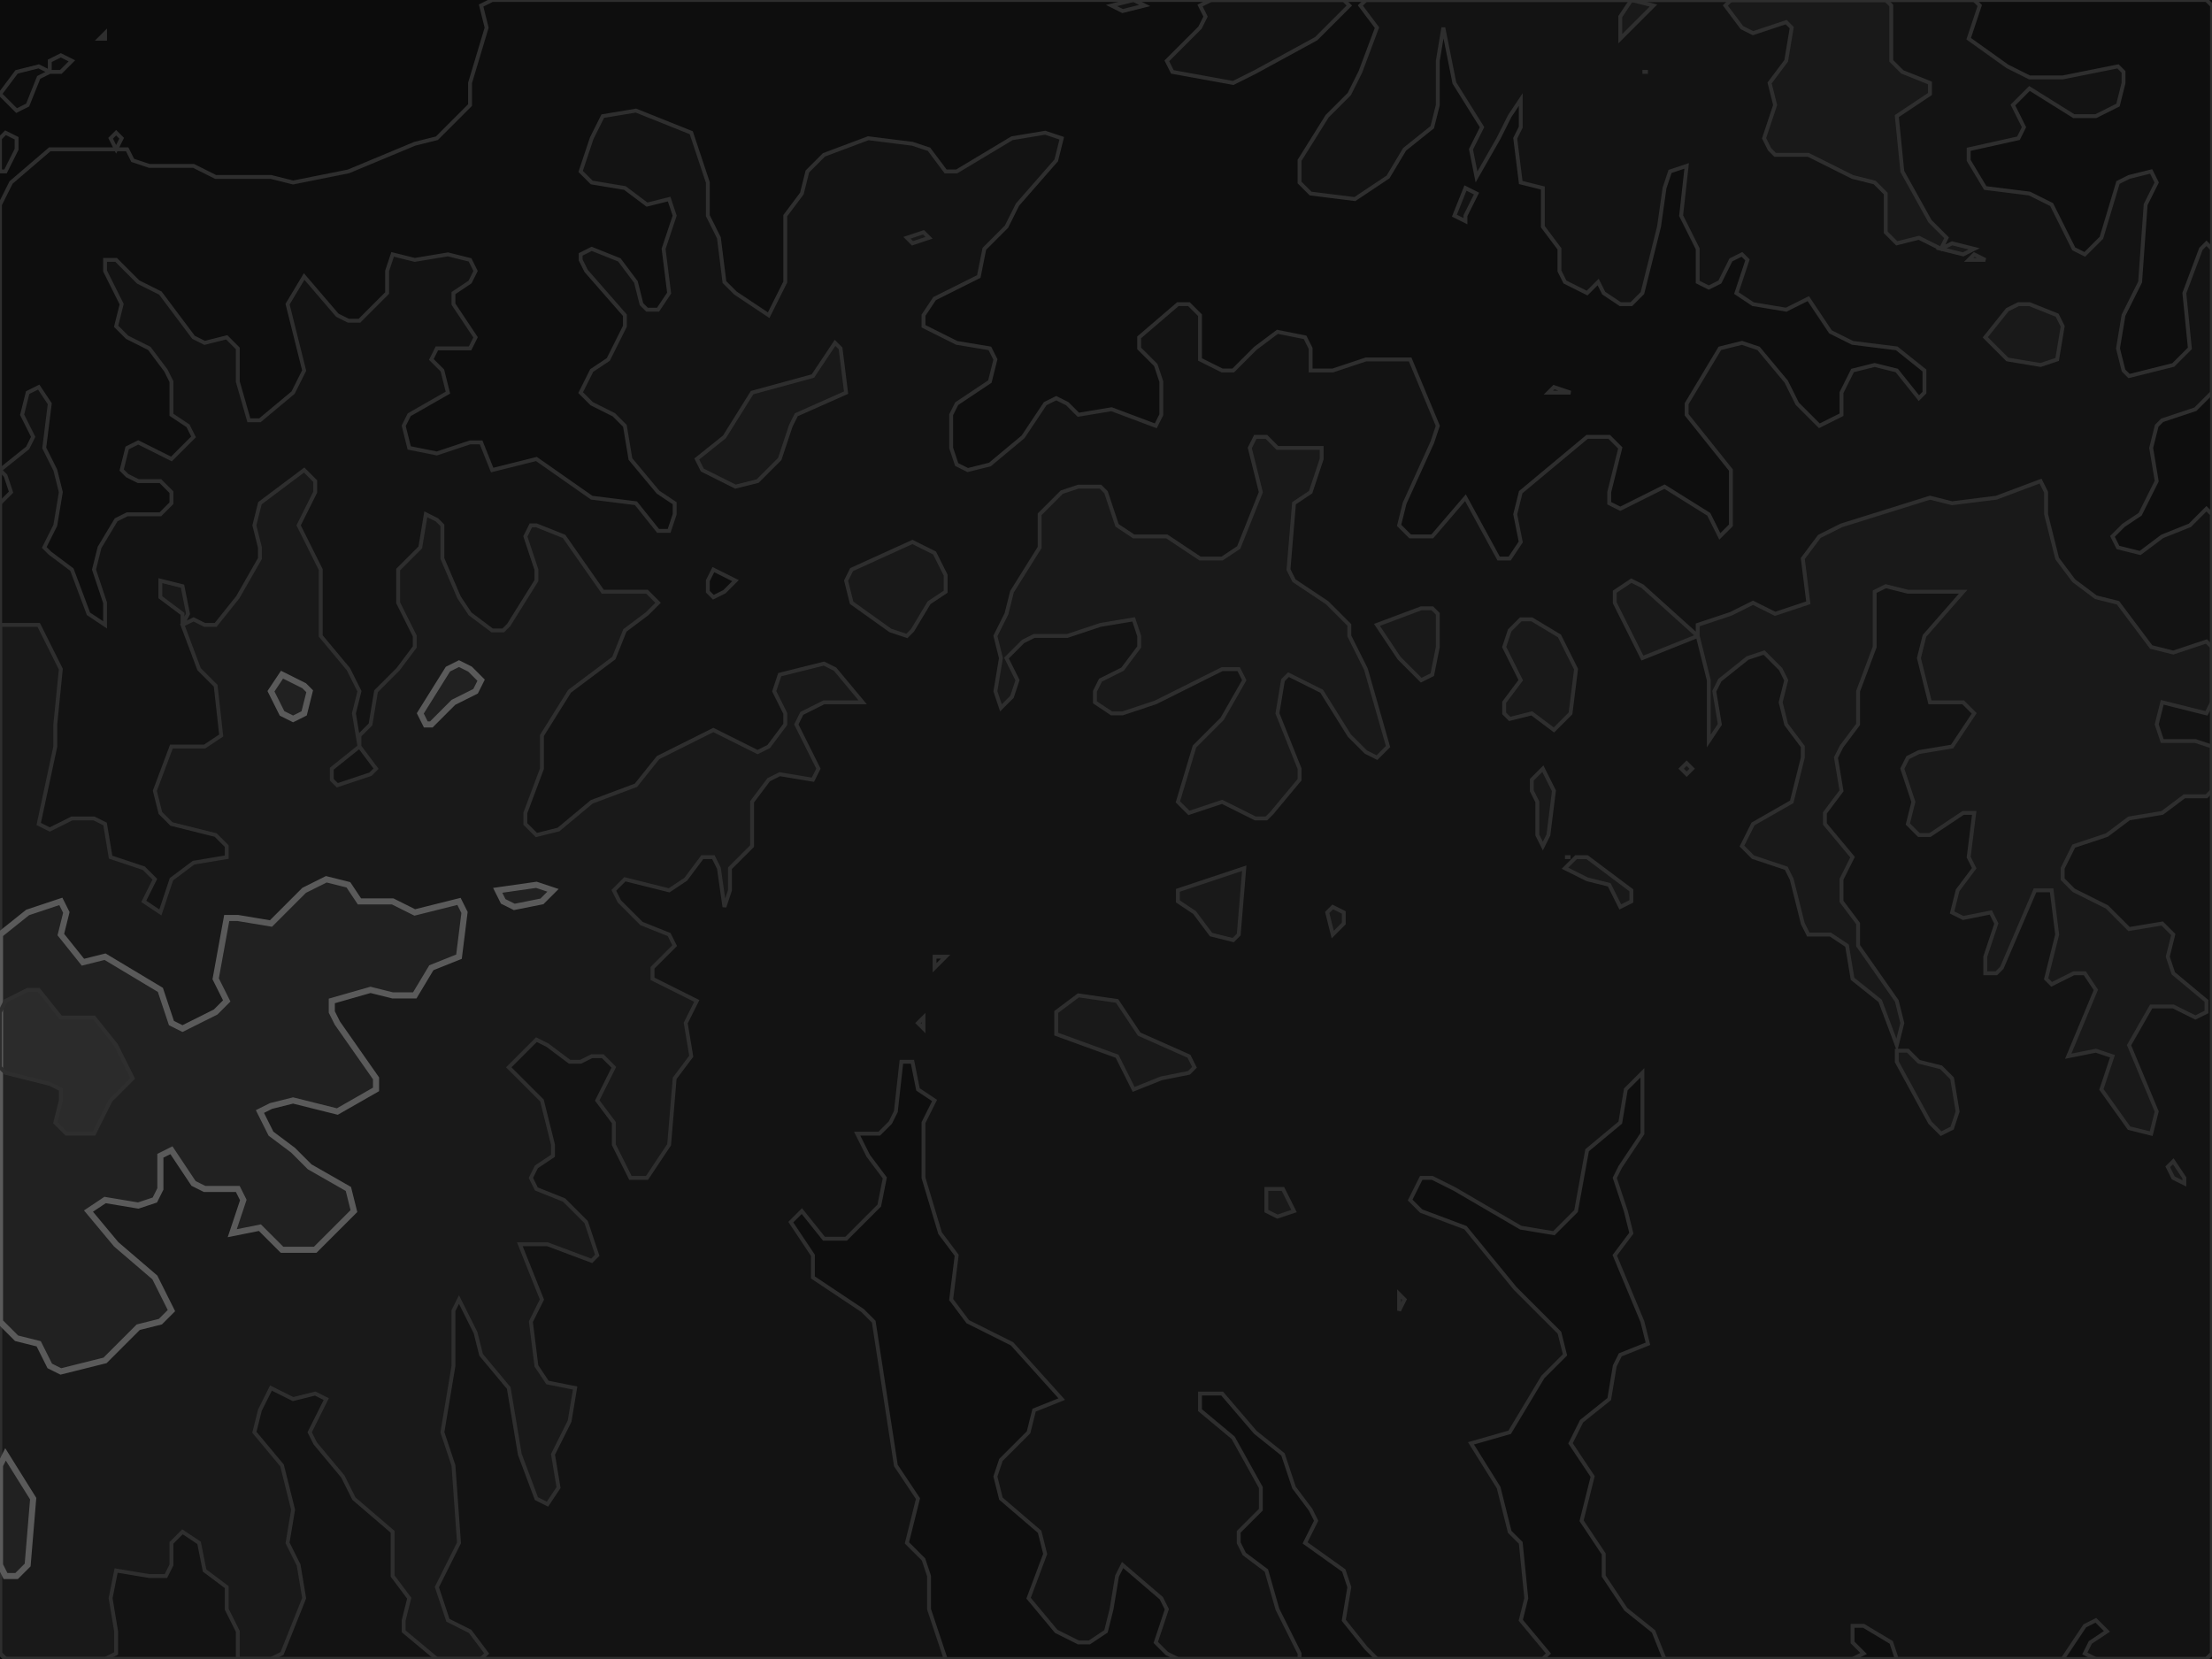
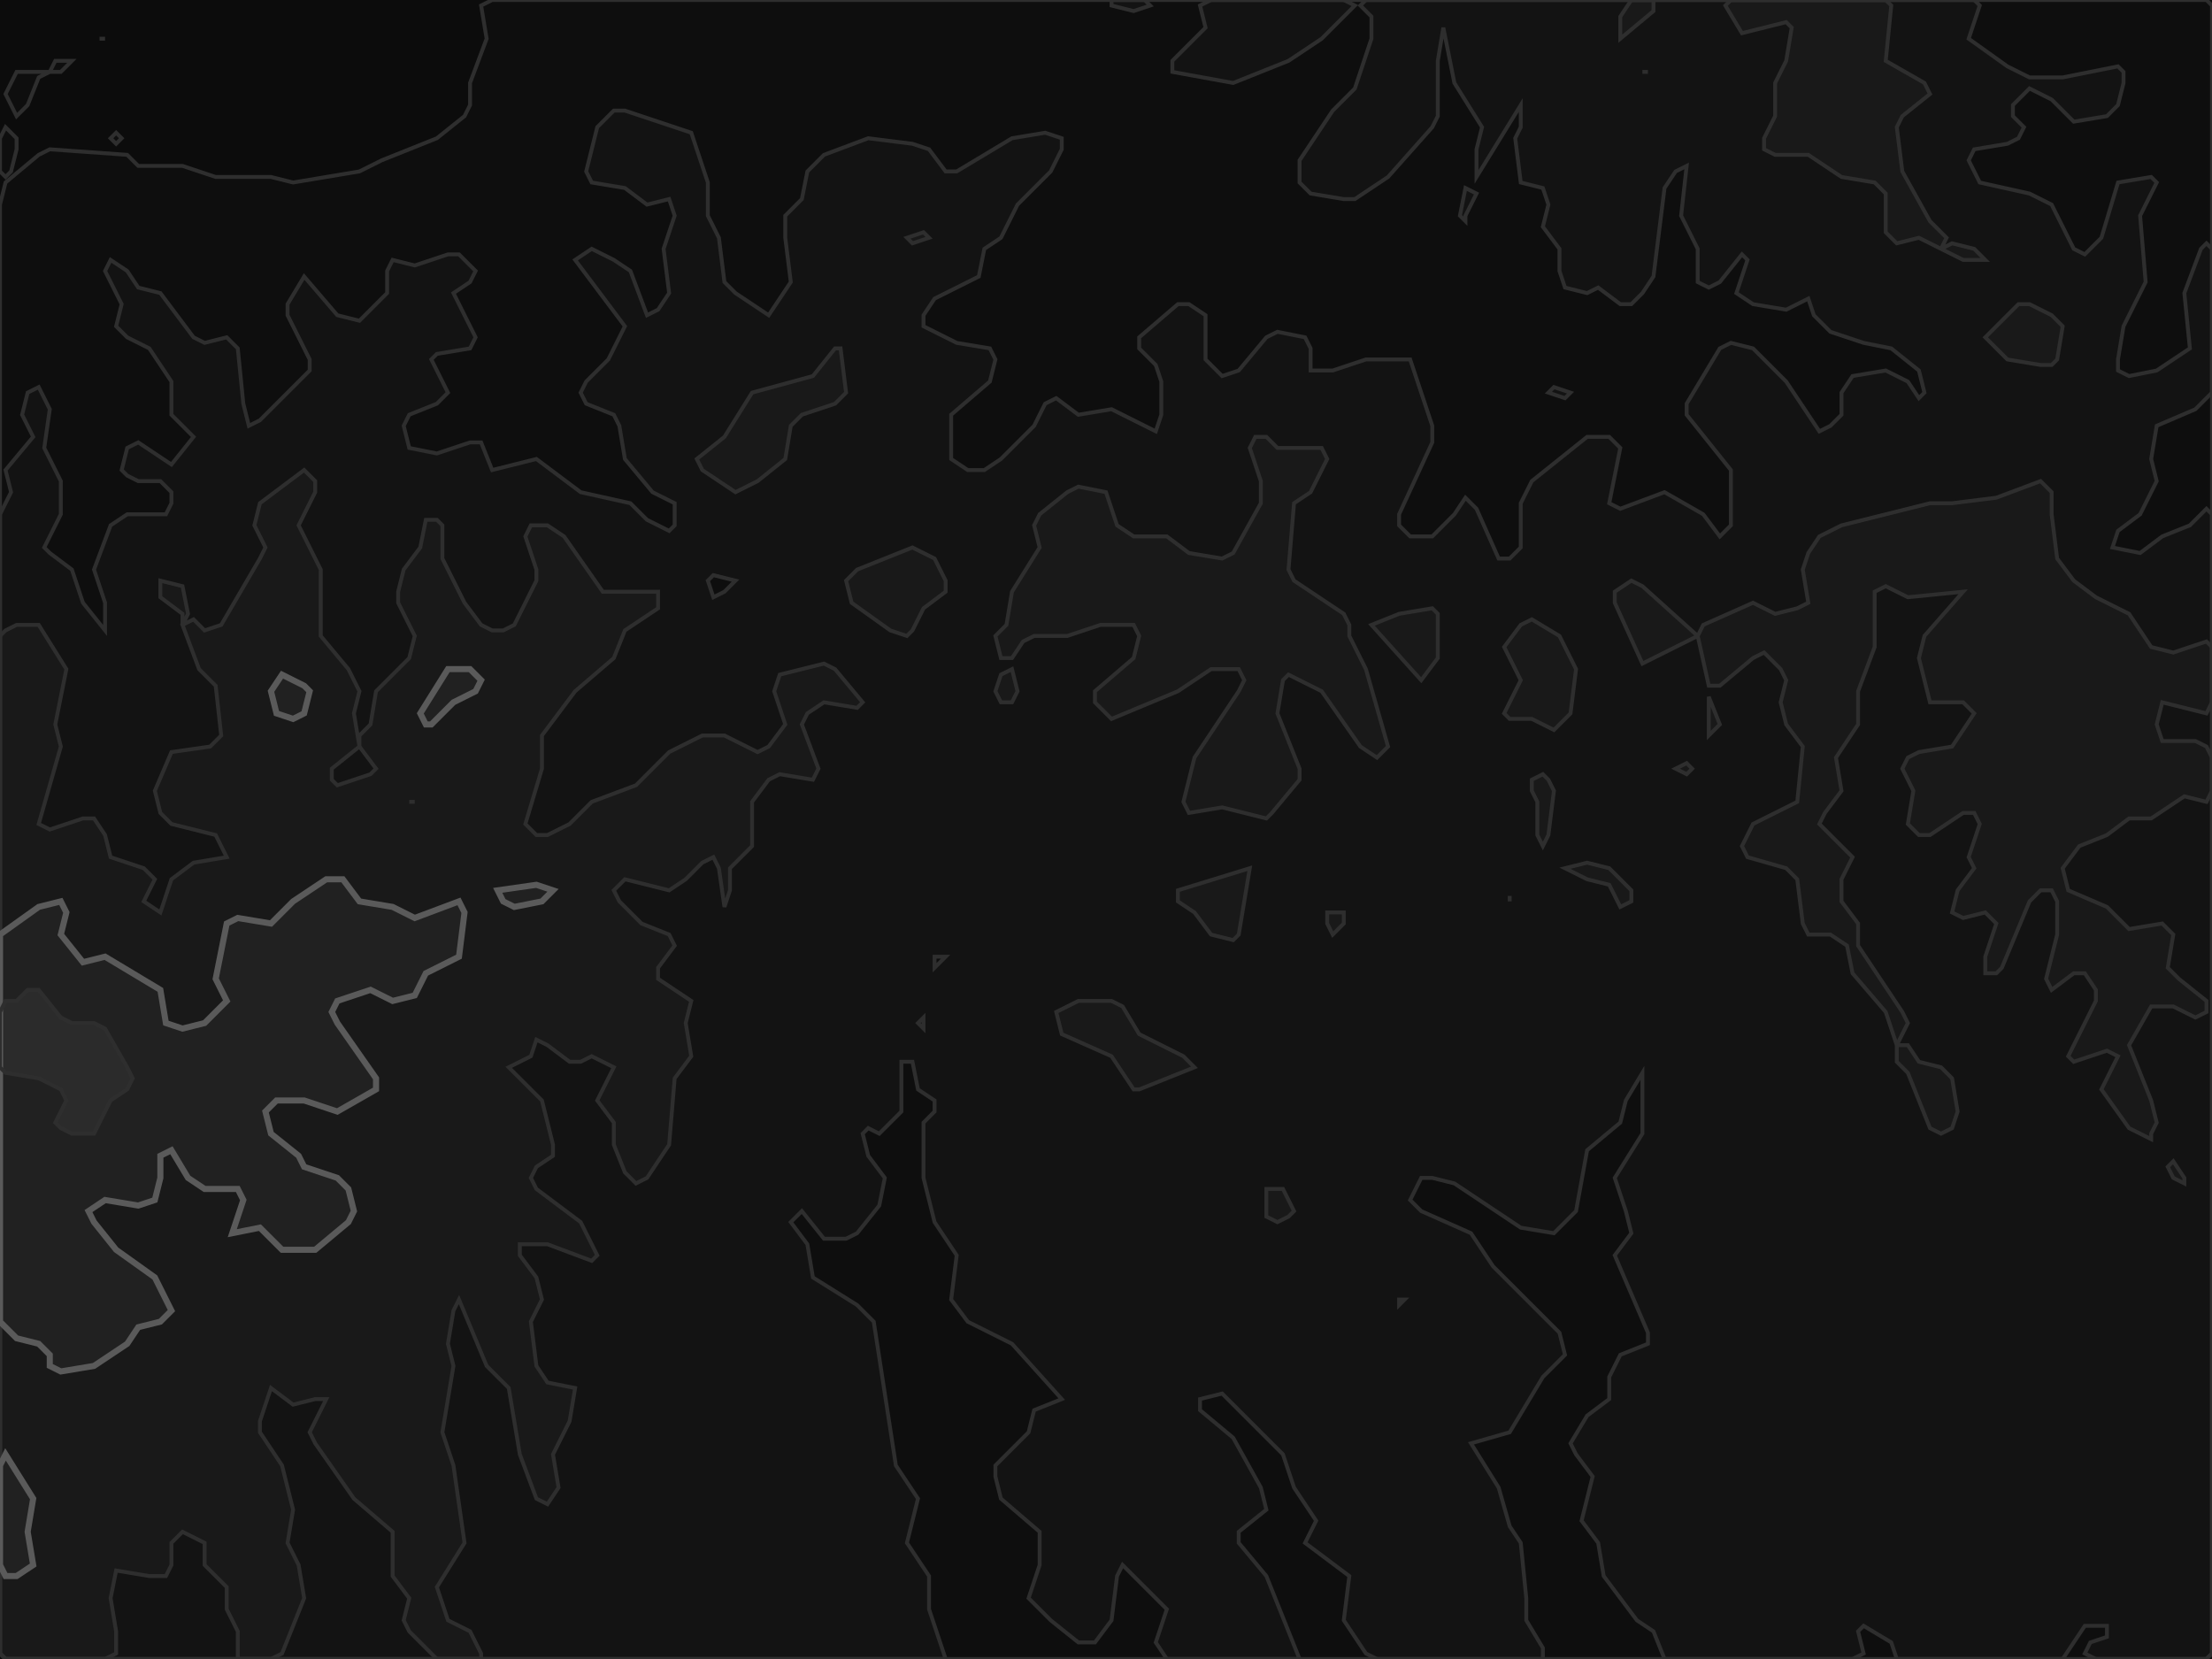
<svg xmlns="http://www.w3.org/2000/svg" viewBox="0 0 400 300" width="400" height="300">
  <rect width="400" height="300" fill="#0c0c0c" />
-   <path d="M19 7L19 6L18 7L19 7ZM11 13L13 11L11 10L9 11L9 13L11 13ZM5 19L7 14L9 13L7 12L3 13L0 17L3 20L5 19ZM22 25L21 24L20 25L21 27L22 25ZM1 31L3 27L3 25L1 24L0 25L0 31L1 31ZM400 299L400 1L399 0L89 0L87 1L88 5L85 15L85 19L79 25L75 26L63 31L53 33L49 32L39 32L35 30L27 30L24 29L23 27L9 27L2 33L0 37L0 299L1 300L399 300L400 299Z" fill="rgb(236 236 236 / 0.012)" stroke="#2e2e2e" stroke-width="0.7" />
-   <path d="M207 1L205 0L201 1L203 2L207 1ZM227 13L238 7L244 1L243 0L219 0L217 1L218 3L217 5L211 11L212 13L223 15L227 13ZM265 39L267 35L265 34L263 39L265 40L265 39ZM284 71L281 70L280 71L284 71ZM400 299L400 93L399 92L396 95L391 97L387 100L383 99L382 97L384 95L387 93L390 87L389 81L390 77L391 76L397 74L400 71L400 45L399 44L398 45L395 53L396 63L393 66L385 68L384 67L383 63L384 57L387 51L388 37L390 33L389 31L385 32L383 33L380 43L377 46L375 45L372 39L371 37L367 35L359 34L356 29L356 27L365 25L366 23L364 19L367 16L375 21L379 21L383 19L384 15L384 13L383 12L373 14L367 14L363 12L356 7L358 1L357 0L247 0L246 1L249 5L246 13L244 17L240 21L235 29L235 33L237 35L245 36L251 32L254 27L259 23L260 19L260 11L261 5L263 15L268 23L266 27L267 32L271 25L273 21L275 18L275 19L275 23L274 25L275 33L279 34L279 41L282 45L282 49L283 51L287 53L289 51L290 53L293 55L295 55L297 53L300 41L301 34L302 31L305 30L304 39L307 45L307 51L309 52L311 51L313 47L315 46L316 47L314 53L317 55L323 56L327 54L331 60L335 62L343 63L348 67L348 71L347 72L343 67L339 66L335 67L333 71L333 75L329 77L325 73L323 69L318 63L315 62L311 63L305 73L305 75L313 85L313 95L311 97L309 93L301 88L293 92L291 91L291 89L293 81L291 79L289 79L287 79L281 84L275 89L274 93L275 98L273 101L271 101L265 90L259 97L255 97L253 95L254 91L259 80L260 77L255 65L247 65L241 67L237 67L237 63L236 61L231 60L227 63L223 67L221 67L217 65L217 57L215 55L213 55L206 61L206 63L209 66L210 69L210 75L209 77L201 74L195 75L193 73L191 72L189 73L185 79L179 84L175 85L173 84L172 81L172 75L173 73L179 69L180 65L179 63L173 62L167 59L167 57L169 54L177 50L178 45L182 41L184 37L191 29L192 25L189 24L183 25L173 31L171 31L168 27L165 26L157 25L149 28L146 31L145 35L142 39L142 43L142 51L139 57L133 53L131 51L130 43L128 39L128 33L125 24L115 20L109 21L107 25L105 31L107 33L113 34L117 37L121 36L122 39L120 45L121 53L119 56L117 56L116 55L115 51L112 47L107 45L105 46L105 47L106 49L113 57L113 59L110 65L107 67L105 71L107 73L111 75L113 77L114 83L119 89L122 91L122 93L121 96L119 96L115 91L107 90L97 83L89 85L87 80L85 80L79 82L74 81L73 77L74 75L81 71L80 67L78 65L79 63L85 63L86 61L82 55L82 53L85 51L86 49L85 47L81 46L75 47L71 46L70 49L70 53L65 58L63 58L61 57L55 50L52 55L55 67L53 71L47 76L45 76L43 69L43 63L41 61L37 62L35 61L29 53L25 51L21 47L19 47L19 49L22 55L21 59L23 61L27 63L30 67L31 69L31 75L34 77L35 79L31 83L25 80L23 81L22 85L23 86L25 87L29 87L31 89L31 91L29 93L23 93L21 94L18 99L17 103L19 109L19 113L16 111L13 103L9 100L8 99L10 95L11 89L10 85L8 81L9 73L7 70L5 71L4 75L6 79L5 81L0 85L1 86L2 89L0 91L0 299L1 300L171 300L168 291L168 285L167 282L164 279L166 271L162 265L158 239L156 237L147 231L147 227L143 221L145 219L149 224L153 224L159 218L160 213L157 209L155 205L159 205L161 203L162 201L163 192L165 192L166 197L169 199L167 203L167 213L170 223L173 227L172 235L175 239L183 243L192 253L187 255L186 259L181 264L180 267L181 271L188 277L189 281L186 289L191 295L195 297L197 297L200 295L201 291L202 285L203 283L210 289L211 291L209 297L211 299L213 300L235 300L235 299L231 291L229 284L225 281L224 279L224 277L228 273L228 269L223 260L217 255L217 252L221 252L227 259L232 263L234 269L237 273L238 275L236 279L243 284L244 287L243 293L247 298L249 300L279 300L280 299L275 293L276 289L275 279L273 277L271 269L266 261L273 259L279 249L283 245L282 241L274 233L265 222L257 219L255 217L257 213L259 213L263 215L275 222L281 223L285 219L287 208L293 203L294 197L297 194L297 205L293 211L292 213L294 219L295 223L292 227L297 239L298 243L293 245L292 247L291 253L286 257L284 261L288 267L286 275L290 281L290 285L294 291L299 295L301 300L335 300L337 299L335 297L335 294L337 294L342 297L343 300L373 300L377 294L379 293L381 295L378 297L377 299L379 300L399 300L400 299ZM131 107L129 108L128 107L128 105L129 103L133 105L131 107ZM169 175L169 173L171 173L169 175ZM167 186L166 185L167 184L167 186Z" fill="rgb(236 236 236 / 0.022)" stroke="#2e2e2e" stroke-width="0.7" />
-   <path d="M293 7L299 1L295 0L293 3L293 7L293 7ZM298 13L297 13L298 13ZM168 43L167 42L164 43L165 44L168 43ZM352 43L349 40L344 31L343 21L349 17L349 15L344 13L342 11L342 1L341 0L313 0L312 1L315 5L317 6L323 4L324 5L323 11L320 15L321 19L319 25L320 27L321 28L327 28L335 32L339 33L341 35L341 42L343 44L347 43L351 45L352 43ZM357 45L353 44L351 45L355 46L357 45ZM359 47L357 46L356 47L359 47ZM372 65L373 59L372 57L367 55L365 55L363 56L359 61L363 65L369 66L372 65ZM137 87L141 83L143 77L144 75L153 71L152 63L151 62L147 68L136 71L131 79L126 83L127 85L133 88L137 87ZM34 111L33 106L29 105L29 108L33 111L33 113L34 111ZM164 115L165 114L168 109L171 107L171 104L169 100L165 98L154 103L153 105L154 109L161 114L164 115ZM257 123L259 122L260 117L260 111L259 110L257 110L249 113L253 119L257 123ZM282 131L284 129L285 121L282 115L277 112L275 112L273 114L272 117L275 123L272 127L272 129L273 130L277 129L281 132L282 131ZM306 139L305 138L304 139L305 140L306 139ZM230 147L235 141L235 139L231 129L232 123L233 122L239 125L244 133L247 136L249 137L251 135L247 121L244 115L244 113L240 109L234 105L233 103L234 91L237 89L239 83L239 81L231 81L229 79L227 79L226 81L228 89L224 99L221 101L217 101L211 97L205 97L202 95L200 89L199 88L195 88L192 89L188 93L188 99L183 107L182 111L180 115L181 119L180 125L181 128L183 126L184 123L182 119L185 116L187 115L193 115L199 113L205 112L206 115L206 117L203 121L199 123L198 125L198 127L201 129L203 129L209 127L221 121L224 121L225 123L221 130L216 135L213 145L215 147L221 145L227 148L229 148L230 147ZM280 151L281 143L279 139L277 141L277 143L278 145L278 151L279 153L280 151ZM284 155L283 155L284 155ZM295 163L295 161L287 155L285 155L283 157L287 159L291 160L293 164L295 163ZM243 167L243 165L241 164L240 165L241 169L243 167ZM224 169L225 157L213 161L213 163L216 165L219 169L223 170L224 169ZM210 195L215 194L216 193L215 191L206 187L202 181L195 180L191 183L191 187L202 191L205 197L210 195ZM351 205L353 204L354 201L353 195L351 193L347 192L345 190L343 190L343 192L349 203L351 205ZM389 205L390 201L385 189L389 182L393 182L397 184L399 183L399 181L393 176L392 173L393 169L391 167L385 168L381 164L375 161L373 159L373 157L375 153L381 151L385 148L391 147L395 144L399 144L400 143L400 135L397 134L391 134L390 131L391 127L399 129L400 127L400 117L399 116L393 118L389 117L383 109L379 108L375 105L372 101L370 93L370 89L369 87L361 90L353 91L349 90L333 95L329 97L326 101L327 109L321 111L317 109L313 111L307 113L307 115L297 106L295 105L292 107L292 109L297 119L307 115L309 123L309 134L311 131L310 125L311 123L316 119L319 118L322 121L323 123L322 127L323 131L326 135L326 137L324 145L317 149L315 153L317 155L323 157L324 159L326 167L327 169L331 169L334 171L335 177L340 181L343 189L344 185L343 181L336 171L336 167L333 163L333 159L335 155L330 149L330 147L333 143L332 137L333 135L336 131L336 125L339 117L339 107L341 106L345 107L355 107L348 115L347 119L349 127L355 127L357 129L353 135L347 136L345 137L344 139L346 145L345 149L347 151L349 151L355 147L357 147L356 155L357 157L354 161L353 165L355 166L360 165L361 167L359 173L359 176L361 176L362 175L368 161L371 161L372 169L370 177L371 178L375 176L377 176L379 179L374 191L379 190L382 191L380 197L385 204L389 205ZM395 213L393 210L392 211L393 213L395 214L395 213ZM234 219L233 217L232 215L229 215L229 219L231 220L234 219ZM253 237L254 235L253 234L253 237ZM88 299L85 295L81 293L79 287L83 279L82 265L80 259L82 247L82 237L83 235L86 241L87 245L92 251L94 263L97 271L99 272L101 269L100 263L103 257L104 251L99 250L97 247L96 239L98 235L94 225L99 225L107 228L108 227L106 221L102 217L97 215L96 213L97 211L100 209L100 207L98 199L92 193L97 188L99 189L103 192L105 192L107 191L109 191L111 193L108 199L111 203L111 207L114 213L117 213L121 207L122 195L125 191L124 185L126 181L118 177L118 175L122 171L121 169L116 167L112 163L111 161L113 159L121 161L124 159L127 155L129 155L130 157L131 164L132 161L132 157L136 153L136 145L139 141L141 140L147 141L148 139L144 131L145 129L149 127L156 127L151 121L149 120L141 122L140 125L142 129L142 131L139 135L137 136L129 132L123 135L119 137L115 142L107 145L101 150L97 151L95 149L95 147L98 139L98 133L103 125L111 119L113 114L117 111L119 109L117 107L109 107L102 97L97 95L96 95L95 97L97 103L97 105L92 113L91 114L89 114L85 111L83 108L80 101L80 95L79 94L77 93L76 99L72 103L72 107L72 109L75 115L75 117L72 121L68 125L67 131L65 133L65 135L68 139L67 140L61 142L60 141L60 139L65 135L64 129L65 125L63 121L58 115L58 103L54 95L57 89L57 87L55 85L47 91L46 95L47 99L47 101L43 108L39 113L37 113L35 112L33 113L36 121L39 124L40 133L37 135L31 135L28 143L29 147L31 149L39 151L41 153L41 155L35 156L31 159L29 165L26 163L28 159L27 158L26 157L20 155L19 149L17 148L13 148L9 150L7 149L10 135L10 131L11 121L7 113L0 113L0 299L1 300L19 300L21 299L21 295L20 289L21 284L27 285L30 285L31 283L31 279L33 277L36 279L37 284L41 287L41 291L43 295L43 300L49 300L51 299L55 289L54 283L52 279L53 273L51 265L46 259L47 255L49 251L53 253L57 252L59 253L56 259L57 261L62 267L64 271L71 277L71 285L74 289L73 293L73 295L79 300L87 300L88 299Z" fill="rgb(236 236 236 / 0.032)" stroke="#2e2e2e" stroke-width="0.7" />
-   <path d="M55 129L56 125L55 124L51 122L49 125L51 129L53 130L55 129ZM78 131L82 127L86 125L87 123L85 121L83 120L81 121L76 129L77 131L78 131ZM98 163L100 161L97 160L90 161L91 163L93 164L98 163ZM15 247L19 246L25 240L29 239L31 237L28 231L21 225L16 219L19 217L25 218L28 217L29 215L29 209L31 208L35 214L37 215L43 215L44 217L42 223L47 222L51 226L57 226L64 219L63 215L56 211L53 208L49 205L47 201L49 200L53 199L61 201L68 197L68 195L61 185L60 183L60 181L67 179L71 180L75 180L78 175L83 173L84 165L83 163L75 165L71 163L65 163L63 160L59 159L55 161L49 167L43 166L41 166L39 177L41 181L39 183L33 186L31 185L29 179L19 173L15 174L11 169L12 165L11 163L5 165L0 169L0 239L3 242L7 243L9 247L11 248L15 247ZM5 283L6 271L1 263L0 265L0 283L1 285L3 285L5 283Z" fill="rgb(236 236 236 / 0.042)" stroke="#5a5a5a" stroke-width="1.1" />
-   <path d="M17 205L20 199L24 195L21 189L17 184L11 184L7 179L5 179L1 181L0 183L0 193L1 194L9 196L11 197L11 199L10 203L12 205L17 205Z" fill="rgb(236 236 236 / 0.052)" stroke="#2e2e2e" stroke-width="0.7" />
+   <path d="M19 7L18 7L19 7ZM11 13L13 11L10 11L9 13L11 13ZM5 19L7 14L9 13L3 13L1 17L2 19L3 21L5 19ZM22 25L21 24L20 25L21 26L22 25ZM2 31L3 27L3 25L1 23L0 25L0 31L1 32L2 31ZM400 299L400 1L399 0L89 0L87 1L88 7L85 15L85 19L84 21L79 25L69 29L65 31L53 33L49 32L39 32L33 30L27 30L25 30L23 28L9 27L7 28L1 33L0 37L0 299L1 300L399 300L400 299Z" fill="rgb(236 236 236 / 0.012)" stroke="#2e2e2e" stroke-width="0.7" />
+   <path d="M208 1L207 0L201 0L201 1L205 2L208 1ZM223 15L233 11L239 7L245 1L243 0L219 0L217 1L218 5L212 11L212 13L223 15ZM265 39L267 35L265 34L264 39L265 40L265 39ZM284 71L281 70L280 71L283 72L284 71ZM400 299L400 93L399 92L396 95L391 97L387 100L382 99L383 96L387 93L390 87L389 83L390 77L397 74L400 71L400 45L399 44L398 45L395 53L396 63L390 67L385 68L383 67L383 65L384 59L388 51L387 39L390 33L389 32L383 33L380 43L377 46L375 45L372 39L371 37L367 35L358 33L356 29L357 27L363 26L365 25L366 23L364 21L364 19L367 16L371 18L375 22L381 21L383 19L384 15L384 13L383 12L373 14L367 14L363 12L356 7L358 1L357 0L247 0L246 1L248 3L248 7L245 16L241 20L235 29L235 33L237 35L243 36L245 36L251 32L259 23L260 21L260 11L261 5L263 15L268 23L267 27L267 32L275 19L275 19L275 23L274 25L275 33L279 34L280 37L279 41L282 45L282 49L283 52L287 53L289 52L293 55L295 55L297 53L299 50L301 34L303 31L305 30L304 39L307 45L307 51L309 52L311 51L315 46L316 47L314 53L317 55L323 56L327 54L328 57L331 60L337 62L342 63L347 67L348 71L347 72L345 69L341 67L335 68L333 71L333 75L331 77L329 78L323 69L317 63L313 62L311 63L305 73L305 75L313 85L313 95L311 97L308 93L301 89L293 92L291 91L293 81L291 79L289 79L287 79L277 87L275 91L275 99L273 101L271 101L267 92L265 90L263 93L259 97L255 97L253 95L253 93L259 80L259 77L255 65L247 65L241 67L237 67L237 63L236 61L231 60L229 61L224 67L221 68L218 65L218 57L215 55L213 55L206 61L206 63L209 66L210 69L210 75L209 78L201 74L195 75L191 72L189 73L187 77L181 83L178 85L175 85L172 83L172 75L179 69L180 65L179 63L173 62L167 59L167 57L169 54L177 50L178 45L181 43L184 37L190 31L192 27L192 25L189 24L183 25L173 31L171 31L168 27L165 26L157 25L149 28L146 31L145 36L142 39L142 43L143 51L139 57L133 53L131 51L130 43L128 39L128 33L125 24L113 20L111 20L108 23L106 31L107 33L113 34L117 37L121 36L122 39L120 45L121 53L119 56L117 57L114 49L111 47L107 45L104 47L113 59L110 65L106 69L105 71L106 73L111 75L112 77L113 83L118 89L122 91L122 95L121 96L117 94L114 91L105 89L97 83L89 85L87 80L85 80L79 82L74 81L73 77L74 75L79 73L81 71L78 65L79 64L85 63L86 61L82 53L85 51L86 49L83 46L81 46L75 48L71 47L70 49L70 53L65 58L61 57L55 50L52 55L52 57L56 65L56 67L47 76L45 77L44 73L43 63L41 61L37 62L35 61L29 53L25 52L23 49L20 47L19 49L22 55L21 59L23 61L27 63L31 69L31 75L35 79L31 84L25 80L23 81L22 85L23 86L25 87L29 87L31 89L31 91L30 93L23 93L20 95L17 103L19 109L19 114L15 109L13 103L9 100L8 99L11 93L11 87L8 81L9 74L7 70L5 71L4 75L6 79L1 85L2 89L0 93L0 299L1 300L171 300L168 291L168 285L164 279L166 271L162 265L158 239L155 236L147 231L146 225L143 221L145 219L149 224L153 224L155 223L159 218L160 213L157 209L156 205L157 204L159 205L161 203L163 201L163 192L165 192L166 197L169 199L169 201L167 203L167 213L169 221L173 227L172 235L175 239L183 243L192 253L187 255L186 259L180 265L180 267L181 271L188 277L188 283L186 289L190 293L195 297L198 297L201 293L202 285L203 283L211 291L209 297L211 300L235 300L229 285L224 279L224 277L229 273L228 269L223 260L217 255L217 253L221 252L232 263L234 269L238 275L236 279L244 285L243 293L247 299L249 300L279 300L279 298L276 293L276 289L275 279L273 276L271 269L266 261L273 259L279 249L283 245L282 241L270 229L266 223L257 219L255 217L257 213L259 213L263 214L275 222L281 223L285 219L287 208L293 203L294 199L297 194L297 205L292 213L294 219L295 223L292 227L298 241L298 243L293 245L291 249L291 253L287 256L284 261L285 263L288 267L286 275L289 279L290 285L296 293L299 295L301 300L335 300L337 299L336 295L337 294L342 297L343 300L373 300L377 294L379 294L381 294L381 295L381 296L378 297L377 299L379 300L399 300L400 299ZM131 107L129 108L128 105L129 104L133 105L131 107ZM169 175L169 173L171 173L169 175ZM167 186L166 185L167 184L167 186Z" fill="rgb(236 236 236 / 0.022)" stroke="#2e2e2e" stroke-width="0.7" />
+   <path d="M293 7L299 2L299 0L295 0L293 3L293 7L293 7ZM298 13L297 13L298 13ZM168 43L167 42L164 43L165 44L168 43ZM352 43L349 40L344 31L343 23L344 21L349 17L348 15L341 11L342 1L341 0L313 0L312 1L315 6L323 4L324 5L323 11L321 15L321 21L319 25L319 27L321 28L327 28L333 32L339 33L341 35L341 42L343 44L347 43L351 45L352 43ZM359 47L357 45L353 44L351 45L355 47L359 47ZM372 65L373 59L371 57L367 55L365 55L359 61L363 65L369 66L371 66L372 65ZM137 87L142 83L143 77L145 75L151 73L153 71L152 63L151 63L147 68L136 71L131 79L126 83L127 85L133 89L135 88L137 87ZM34 111L33 106L29 105L29 108L33 111L33 113L34 111ZM164 115L165 114L167 110L171 107L171 105L169 101L165 99L155 103L153 105L154 109L161 114L164 115ZM257 123L260 119L260 111L259 110L253 111L248 113L257 123ZM184 125L183 121L181 122L180 125L181 127L183 127L184 125ZM282 131L284 129L285 121L282 115L277 112L275 113L272 117L275 123L272 129L273 130L277 130L281 132L282 131ZM309 133L311 131L309 126L309 133ZM306 139L305 138L303 139L305 140L306 139ZM230 147L235 141L235 139L231 129L232 123L233 122L239 125L246 135L249 137L251 135L247 121L244 115L244 113L243 111L234 105L233 103L234 91L237 89L240 83L239 81L231 81L229 79L227 79L226 81L228 87L228 91L223 100L221 101L215 100L211 97L205 97L202 95L200 89L195 88L193 89L188 93L187 95L188 99L183 107L182 113L180 115L181 119L183 119L185 116L187 115L193 115L199 113L205 113L206 115L205 119L198 125L198 127L201 130L213 125L219 121L224 121L225 123L224 125L216 137L214 145L215 147L221 146L229 148L230 147ZM280 151L281 143L280 141L279 140L277 141L277 143L278 145L278 151L279 153L280 151ZM273 163L273 162L273 163L273 163ZM295 163L295 161L291 157L287 156L283 157L287 159L291 160L293 164L295 163ZM243 167L243 165L240 165L240 167L241 169L243 167ZM224 169L226 157L213 161L213 163L216 165L219 169L223 170L224 169ZM206 197L216 193L214 191L206 187L203 182L201 181L195 181L191 183L192 187L201 191L205 197L206 197ZM351 205L353 204L354 201L353 195L351 193L347 192L345 189L344 189L343 189L343 192L345 194L349 204L351 205ZM389 205L390 203L389 199L385 189L389 182L393 182L397 184L399 183L399 181L394 177L392 175L393 169L391 167L385 168L381 164L374 161L373 157L376 153L381 151L385 148L389 148L395 144L399 145L400 143L400 137L399 135L397 134L391 134L390 131L391 127L399 129L400 127L400 117L399 116L393 118L389 117L385 111L379 108L375 105L372 101L371 93L371 89L369 87L361 90L353 91L349 91L333 95L329 97L327 100L326 103L327 109L325 110L321 111L317 109L308 113L307 115L297 106L295 105L292 107L292 109L297 120L307 115L309 124L311 124L317 119L319 118L322 121L323 123L322 127L323 131L326 135L325 145L317 149L315 153L316 155L323 157L325 159L326 167L327 169L331 169L334 171L335 176L341 183L343 189L345 185L344 183L336 171L336 167L333 163L333 159L335 155L329 149L330 147L333 143L332 137L336 131L336 125L339 117L339 107L341 106L345 108L355 107L348 115L347 119L349 127L355 127L357 129L353 135L347 136L345 137L344 139L346 143L345 149L347 151L349 151L355 147L357 147L358 149L356 155L357 157L354 161L353 165L355 166L359 165L361 167L359 173L359 176L361 176L362 175L367 163L369 161L371 161L372 163L372 169L370 177L371 179L375 176L377 176L379 179L379 181L374 191L375 192L381 190L383 191L380 197L385 204L389 206L389 205ZM395 213L393 210L392 211L393 213L395 214L395 213ZM234 219L232 215L229 215L229 220L231 221L233 220L234 219ZM254 235L253 235L253 236L254 235ZM87 299L85 295L81 293L79 287L84 279L82 265L80 259L82 247L81 243L82 237L83 235L88 247L92 251L94 263L97 271L99 272L101 269L100 263L103 257L104 251L99 250L97 247L96 239L98 235L97 231L94 227L94 225L99 225L107 228L108 227L105 221L97 215L96 213L97 211L100 209L100 207L98 199L92 193L96 191L97 188L99 189L103 192L105 192L107 191L109 192L111 193L108 199L111 203L111 207L113 212L115 214L117 213L121 207L122 195L125 191L124 185L125 181L119 177L119 175L122 171L121 169L116 167L112 163L111 161L113 159L121 161L124 159L127 156L129 155L130 157L131 164L132 161L132 157L136 153L136 145L139 141L141 140L147 141L148 139L145 131L146 129L149 127L155 128L156 127L151 121L149 120L141 122L140 125L142 131L139 135L137 136L131 133L127 133L121 136L115 142L107 145L103 149L99 151L97 151L95 149L98 139L98 133L104 125L111 119L113 114L119 110L119 107L109 107L102 97L99 95L96 95L95 97L97 103L97 105L93 113L91 114L89 114L87 113L84 109L80 101L80 95L79 94L77 94L76 99L73 103L72 107L72 109L75 115L74 119L68 125L67 131L65 133L65 135L68 139L67 140L61 142L60 141L60 139L65 135L64 129L65 125L63 121L58 115L58 103L54 95L57 89L57 87L55 85L47 91L46 95L48 99L47 101L40 113L37 114L35 112L33 113L36 121L39 124L40 133L38 135L31 136L28 143L29 147L31 149L39 151L41 155L35 156L31 159L29 165L26 163L28 159L27 158L26 157L20 155L19 151L17 148L15 148L9 150L7 149L11 135L10 131L12 121L7 113L3 113L1 114L0 115L0 299L1 300L19 300L21 299L21 295L20 289L21 284L27 285L30 285L31 283L31 279L33 277L37 279L37 283L41 287L41 291L43 295L43 300L49 300L51 299L55 289L54 283L52 279L53 273L51 265L47 259L47 257L49 251L53 254L57 253L59 253L56 259L57 261L64 271L71 277L71 285L74 289L73 293L74 295L79 300L87 300L87 299ZM75 145L74 145L75 145Z" fill="rgb(236 236 236 / 0.032)" stroke="#2e2e2e" stroke-width="0.7" />
+   <path d="M55 129L56 125L55 124L51 122L49 125L50 129L53 130L55 129ZM78 131L82 127L86 125L87 123L85 121L81 121L76 129L77 131L78 131ZM98 163L100 161L97 160L90 161L91 163L93 164L98 163ZM17 247L23 243L25 240L29 239L31 237L28 231L21 226L17 221L16 219L19 217L25 218L28 217L29 213L29 209L31 208L34 213L37 215L43 215L44 217L42 223L47 222L51 226L57 226L63 221L64 219L63 215L61 213L55 211L54 209L49 205L48 201L50 199L55 199L61 201L68 197L68 195L61 185L60 183L61 181L67 179L71 181L75 180L77 176L83 173L84 165L83 163L75 166L71 164L65 163L62 159L59 159L53 163L49 167L43 166L41 167L39 177L41 181L37 185L33 186L30 185L29 179L19 173L15 174L11 169L12 165L11 163L7 164L0 169L0 239L3 242L7 243L9 245L9 247L11 248L17 247ZM6 283L5 277L6 271L1 263L0 265L0 283L1 285L3 285L6 283Z" fill="rgb(236 236 236 / 0.042)" stroke="#5a5a5a" stroke-width="1.1" />
+   <path d="M17 205L20 199L23 197L24 195L23 193L19 186L17 185L13 185L11 184L7 179L5 179L3 181L1 181L0 183L0 193L1 194L7 195L11 197L12 199L10 203L11 204L13 205L17 205Z" fill="rgb(236 236 236 / 0.052)" stroke="#2e2e2e" stroke-width="0.7" />
</svg>
